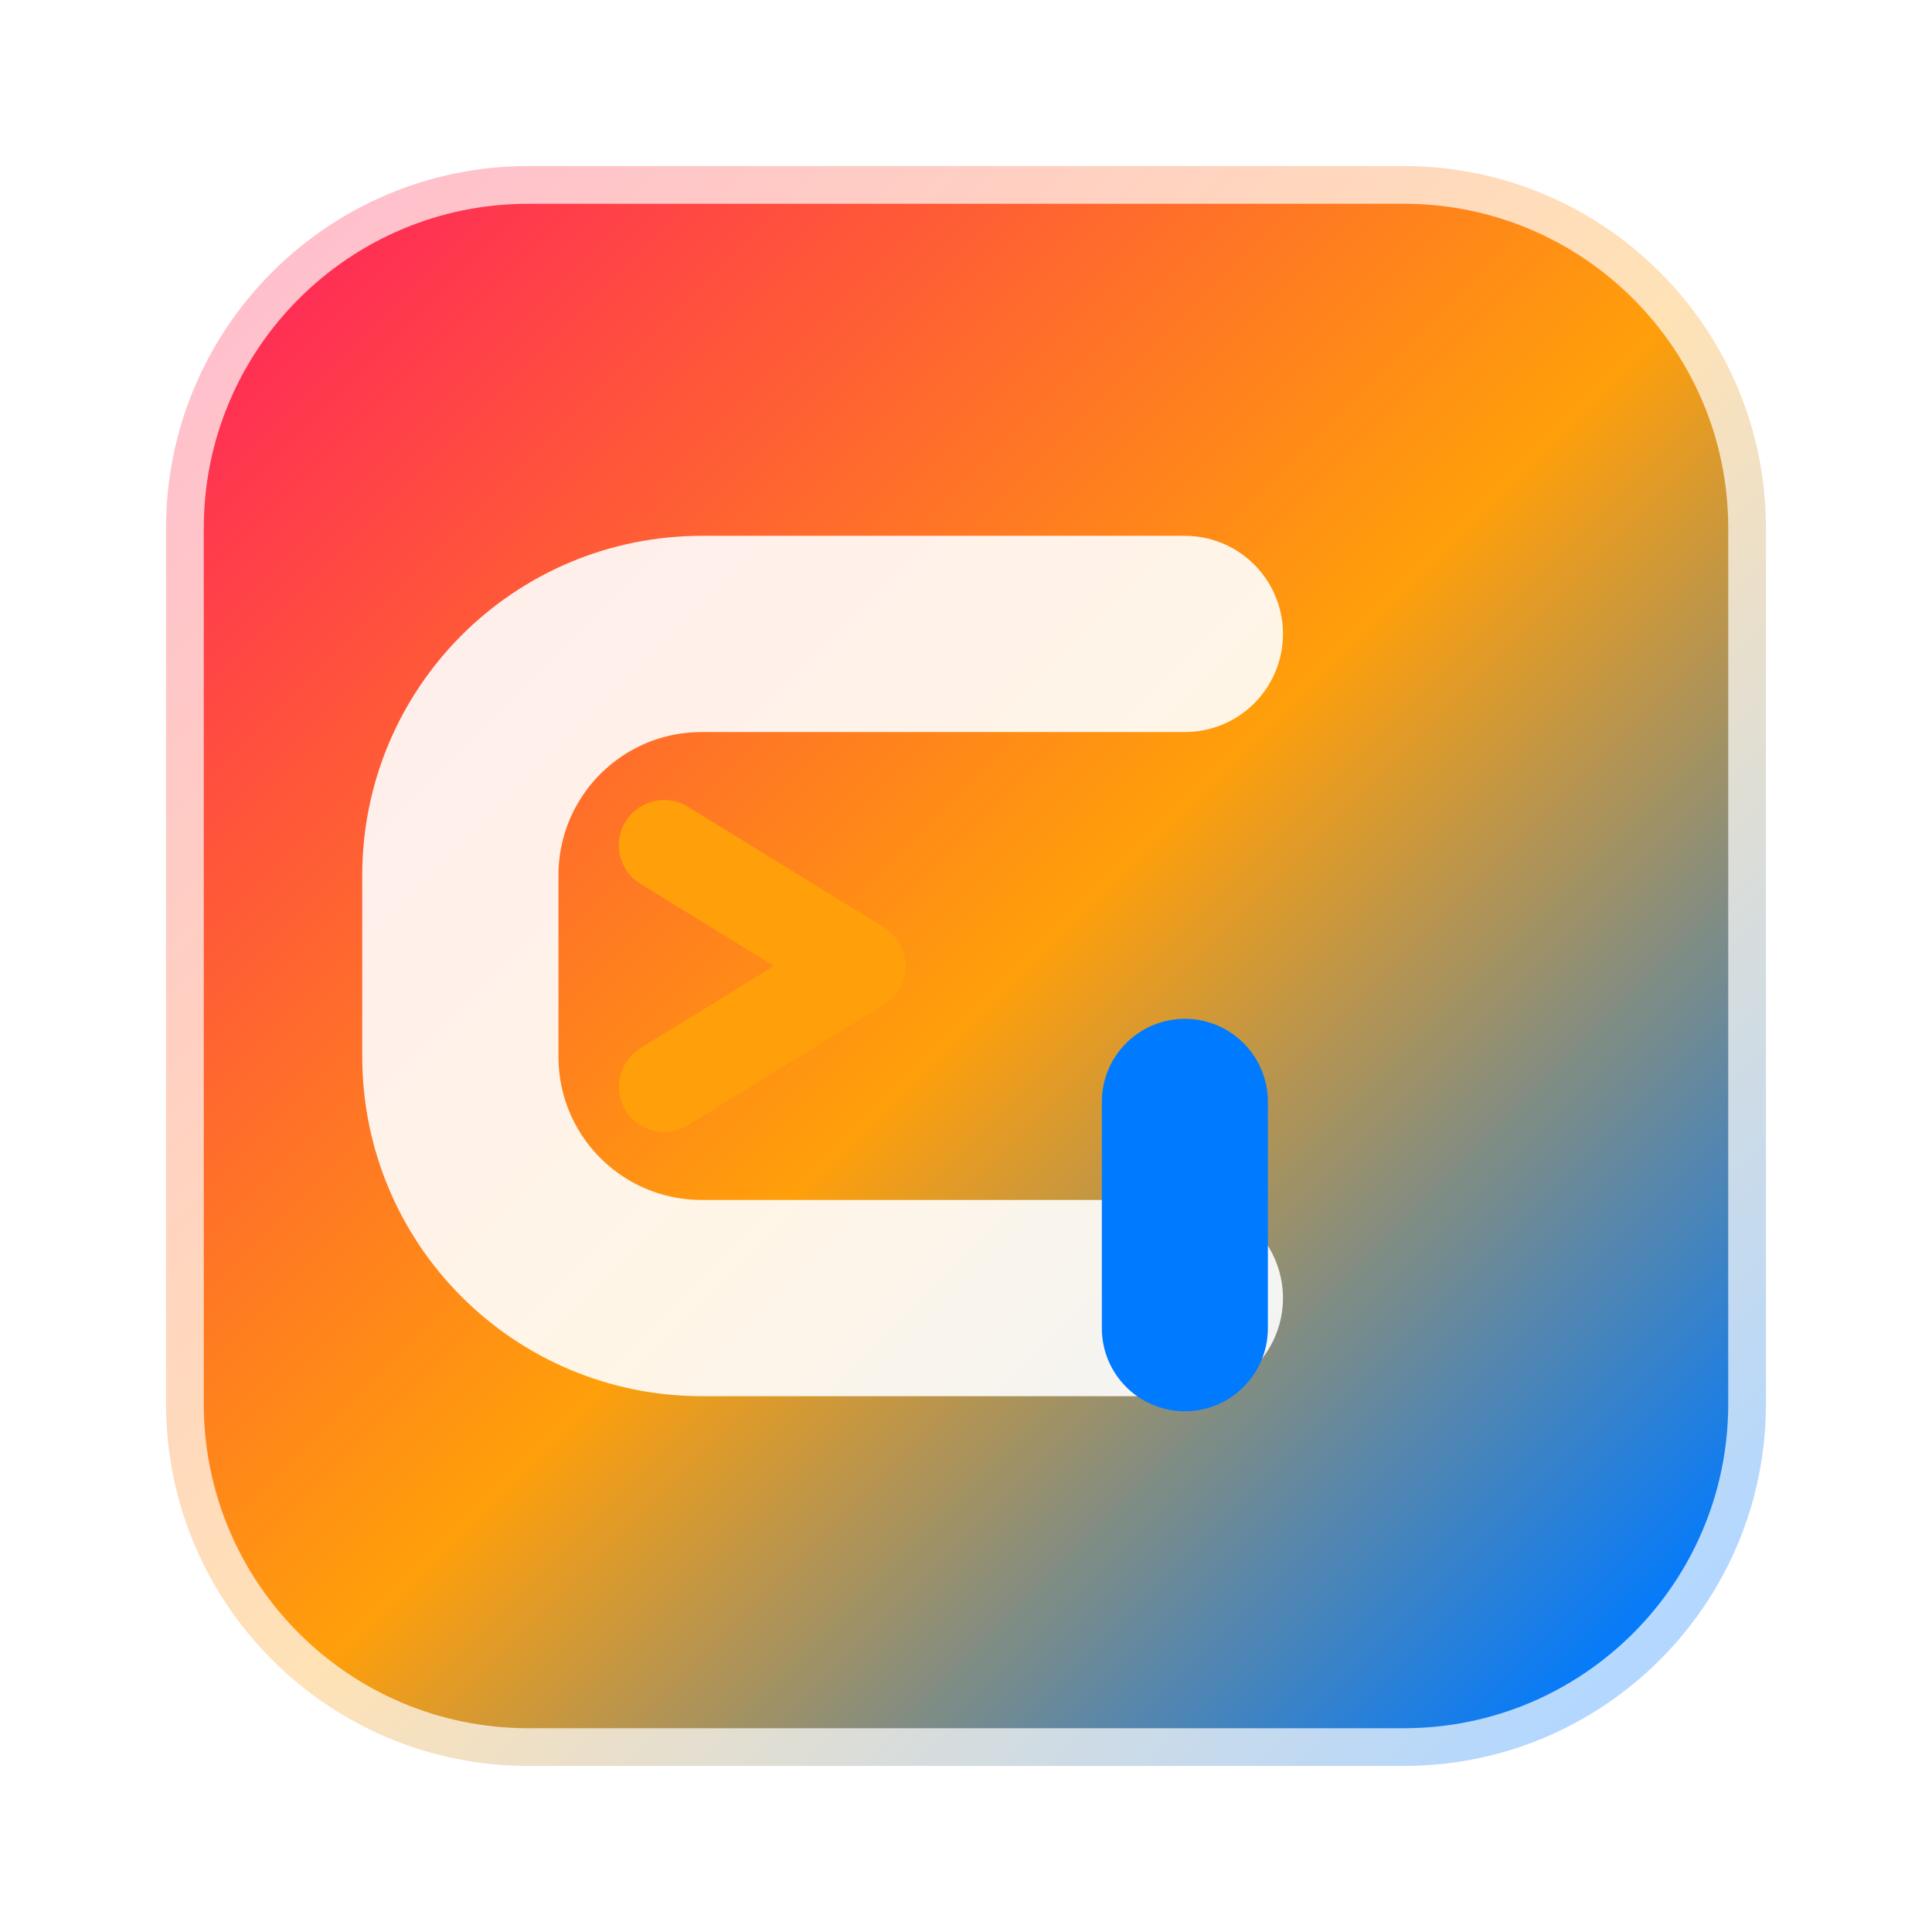
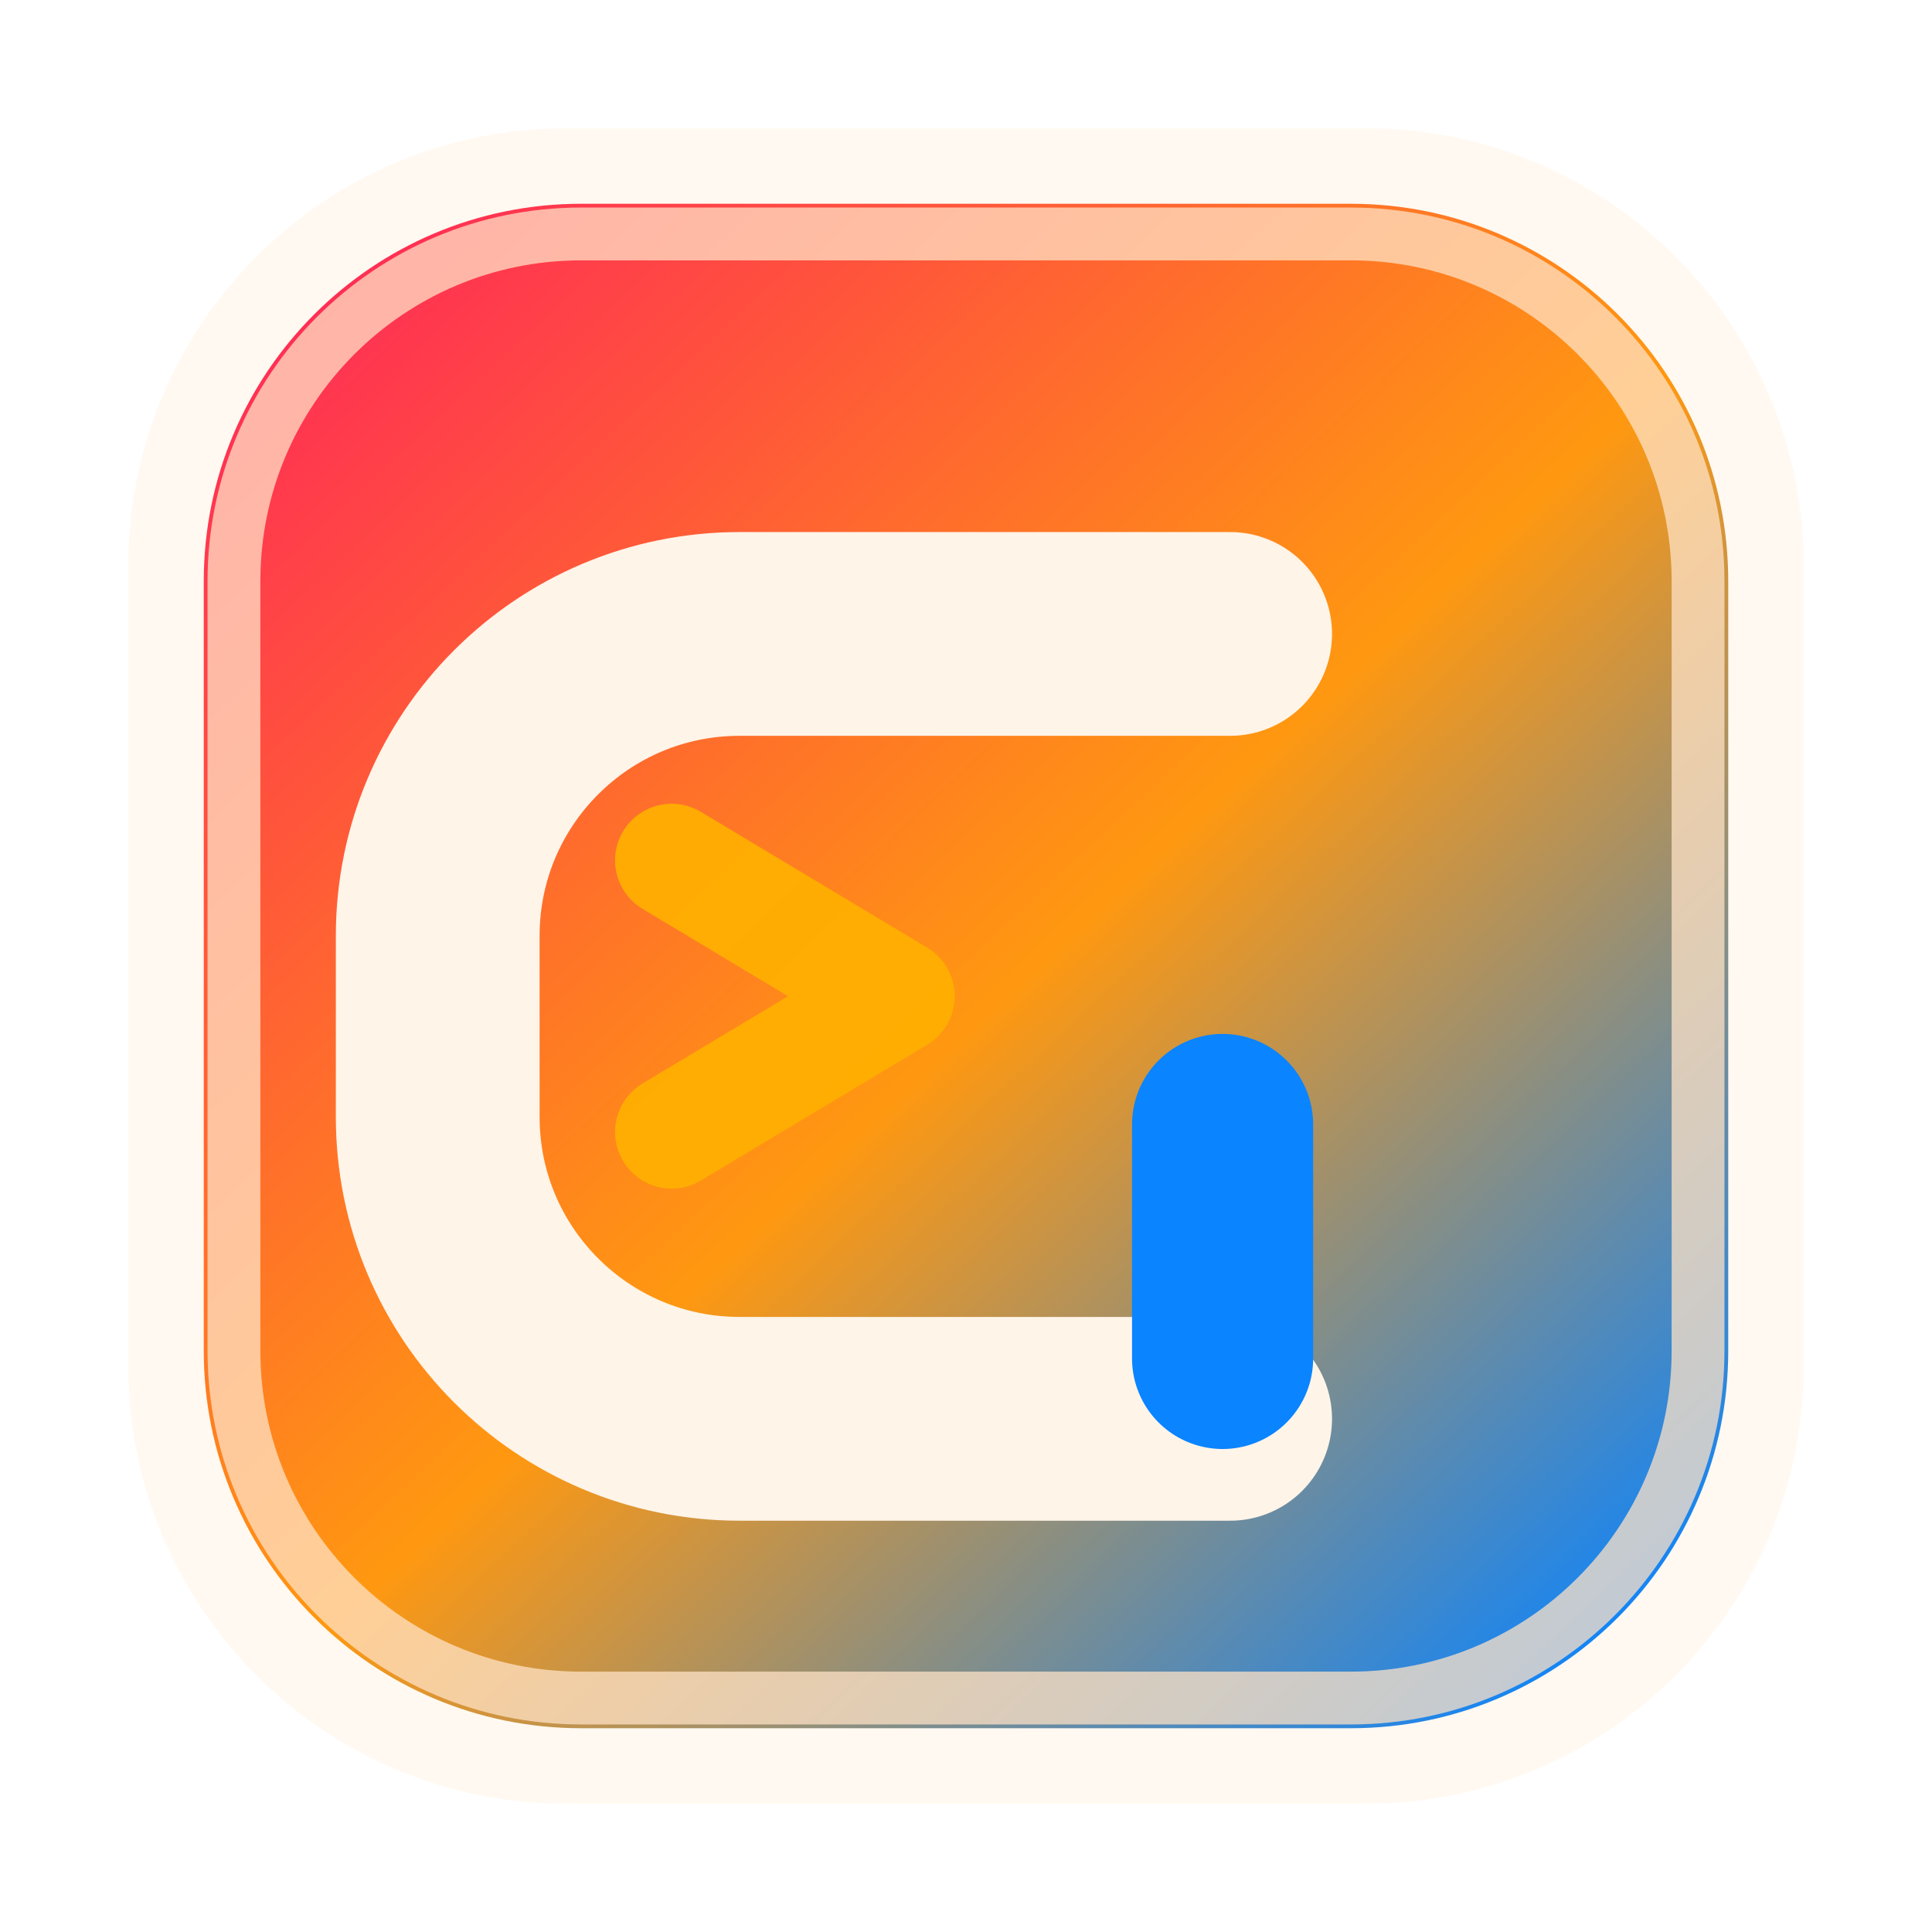
<svg xmlns="http://www.w3.org/2000/svg" width="256" height="256" viewBox="0 0 256 256" fill="none">
  <defs>
-     <linearGradient id="commandCabinMarkBg" x1="38" x2="218" y1="38" y2="218" gradientUnits="userSpaceOnUse">
+     <linearGradient id="commandCabinIconBg" x1="46" x2="218" y1="34" y2="218" gradientUnits="userSpaceOnUse">
      <stop offset="0" stop-color="#FF2D55" />
-       <stop offset="0.52" stop-color="#FF9F0A" />
-       <stop offset="1" stop-color="#007AFF" />
+       <stop offset="0.52" stop-color="#FF9810" />
+       <stop offset="1" stop-color="#0A84FF" />
    </linearGradient>
  </defs>
-   <rect x="22" y="22" width="212" height="212" rx="48" fill="url(#commandCabinMarkBg)" />
-   <rect x="22" y="22" width="212" height="212" rx="48" stroke="rgba(255,255,255,0.7)" stroke-width="10" />
-   <path d="M157 84H93C75.3 84 61 98.3 61 116v24c0 17.7 14.3 32 32 32h64" stroke="rgba(255,255,255,0.9)" stroke-linecap="round" stroke-linejoin="round" stroke-width="26" />
-   <path d="M88 112L114 128L88 144" stroke="#FF9F0A" stroke-linecap="round" stroke-linejoin="round" stroke-width="12" />
-   <path d="M157 146V176" stroke="#007AFF" stroke-linecap="round" stroke-width="22" />
+   <rect x="17" y="17" width="222" height="222" rx="58" fill="#FFF9F1" />
+   <rect x="27" y="27" width="202" height="202" rx="50" fill="url(#commandCabinIconBg)" />
+   <rect x="31" y="31" width="194" height="194" rx="46" stroke="#FFE3C6" stroke-opacity="0.74" stroke-width="7" />
+   <path d="M163 84H98C75.9 84 58 101.9 58 124v24c0 22.1 17.9 40 40 40h65" stroke="#FFF4E8" stroke-linecap="round" stroke-linejoin="round" stroke-width="27" />
+   <path d="M89 114L119 132L89 150" stroke="#FFB000" stroke-opacity="0.92" stroke-linecap="round" stroke-linejoin="round" stroke-width="15" />
+   <path d="M162 149V180" stroke="#0A84FF" stroke-linecap="round" stroke-width="24" />
</svg>
